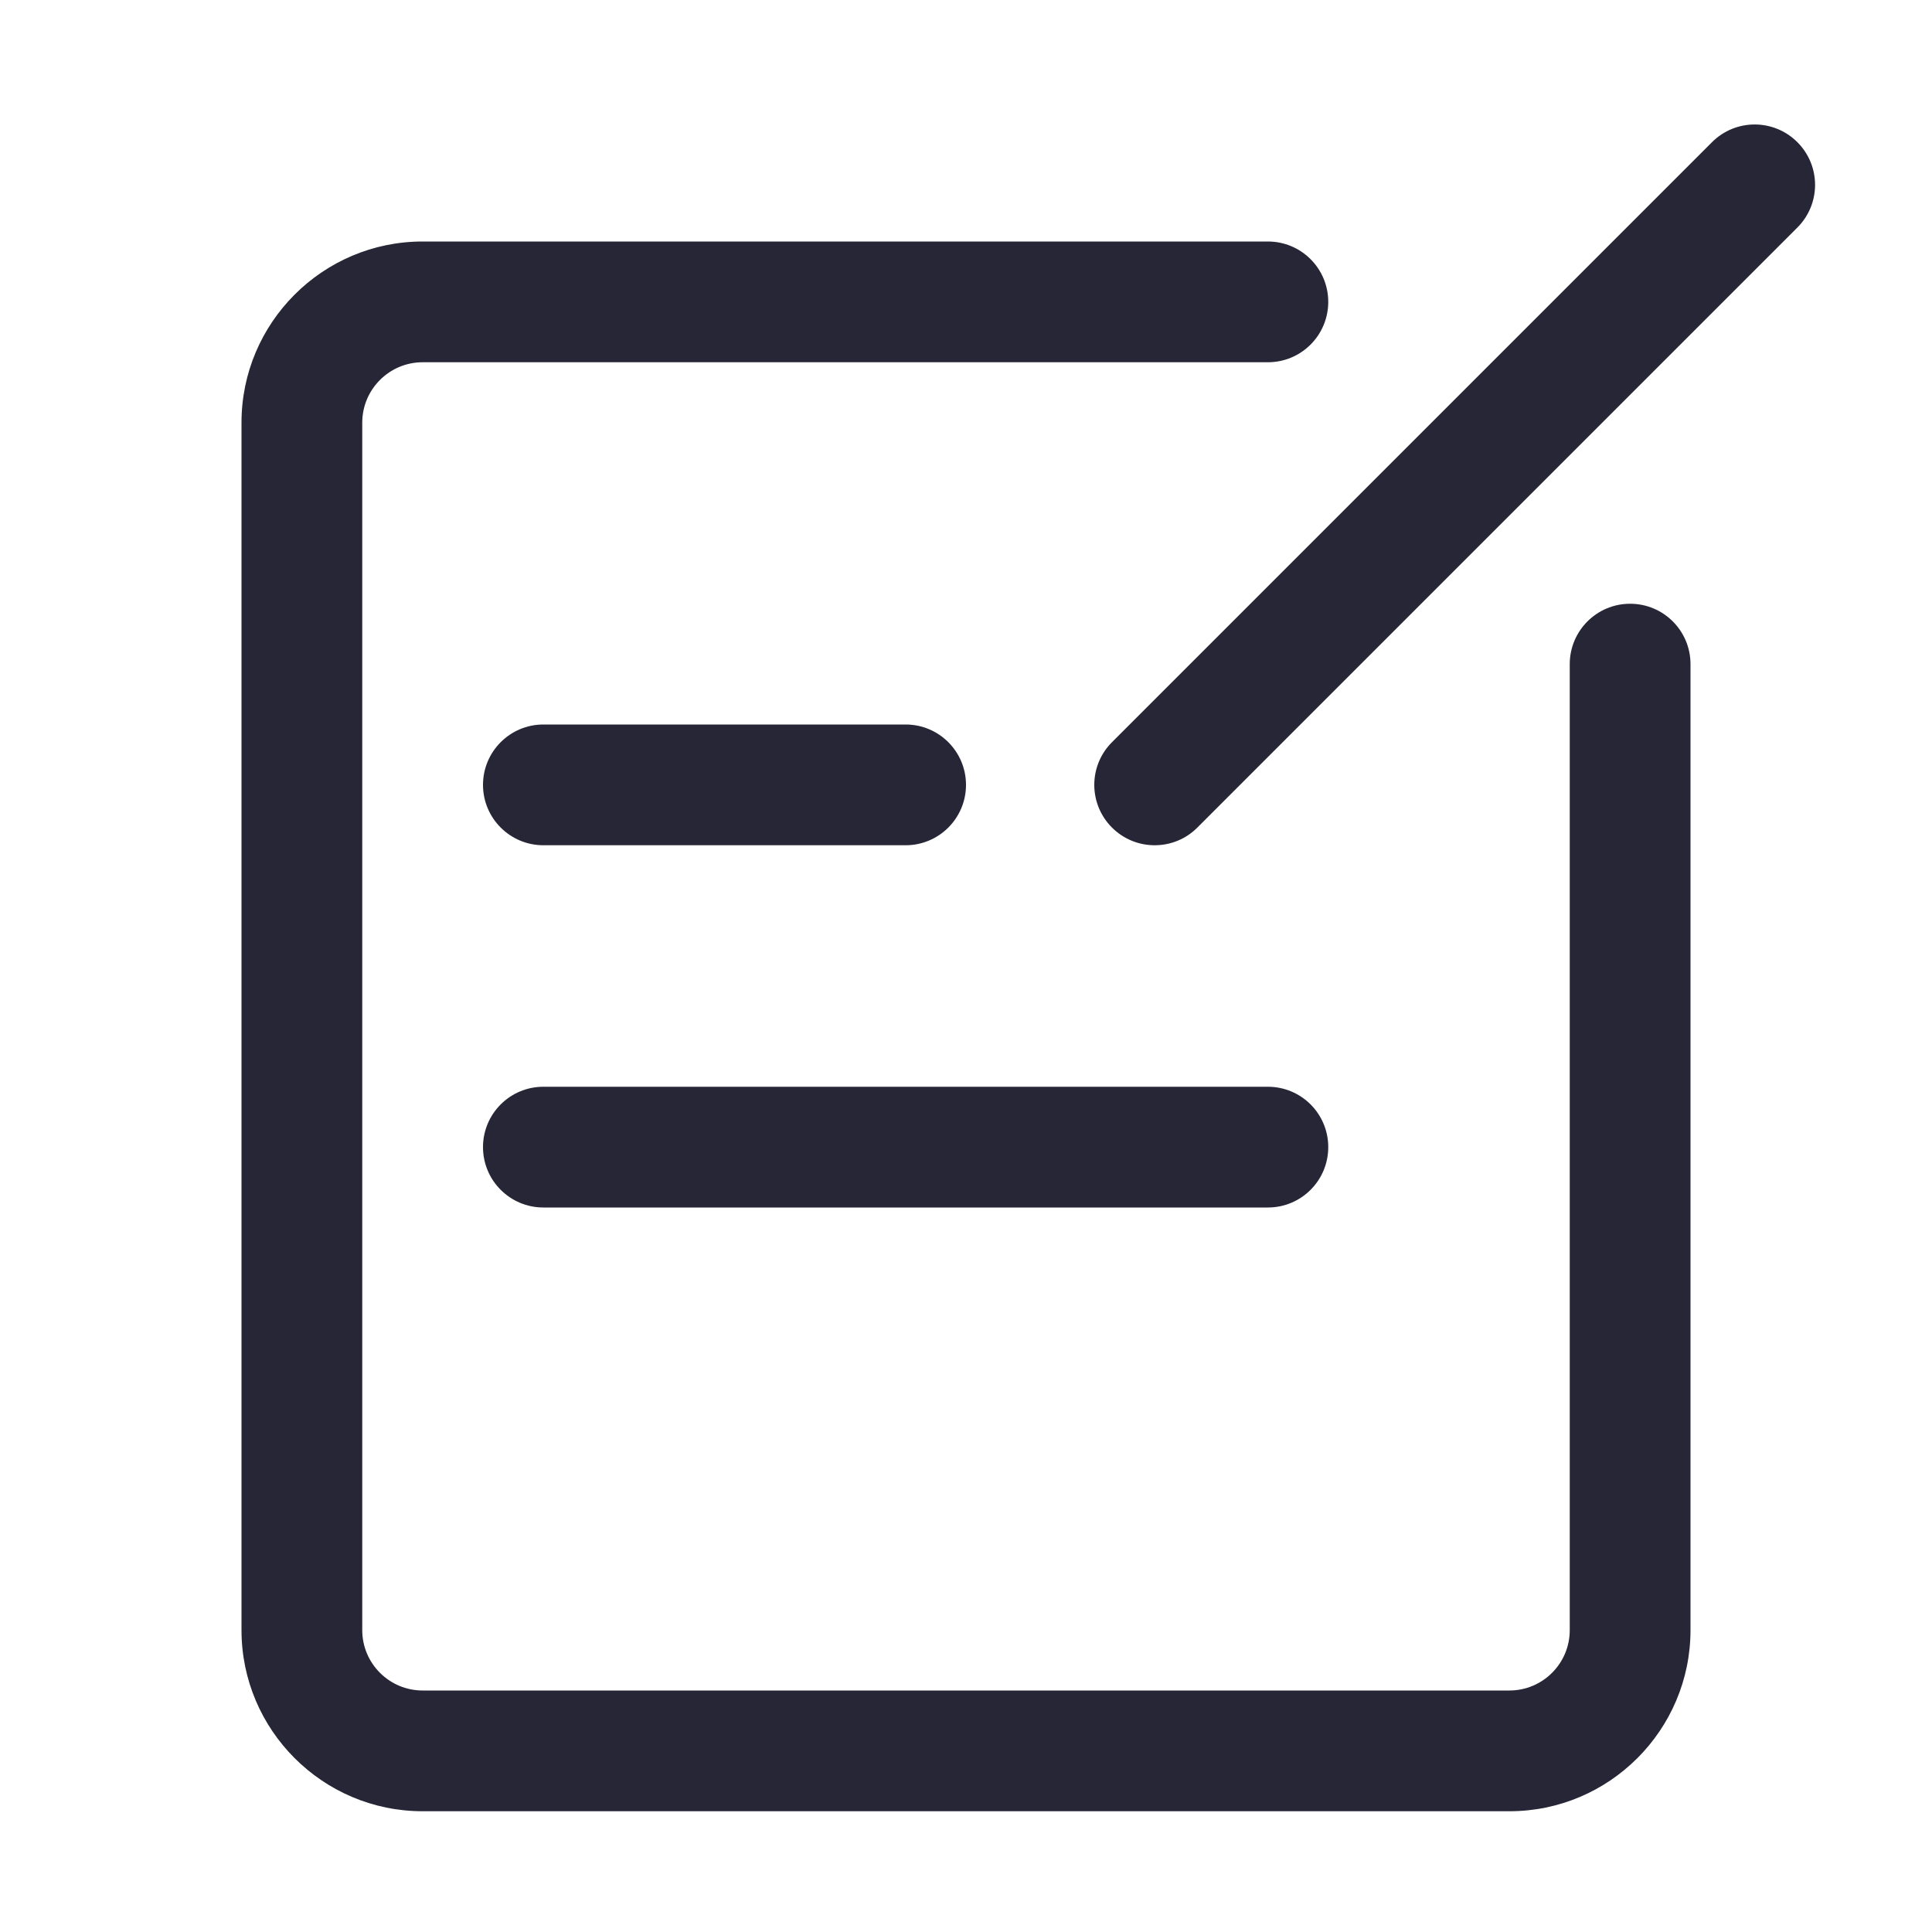
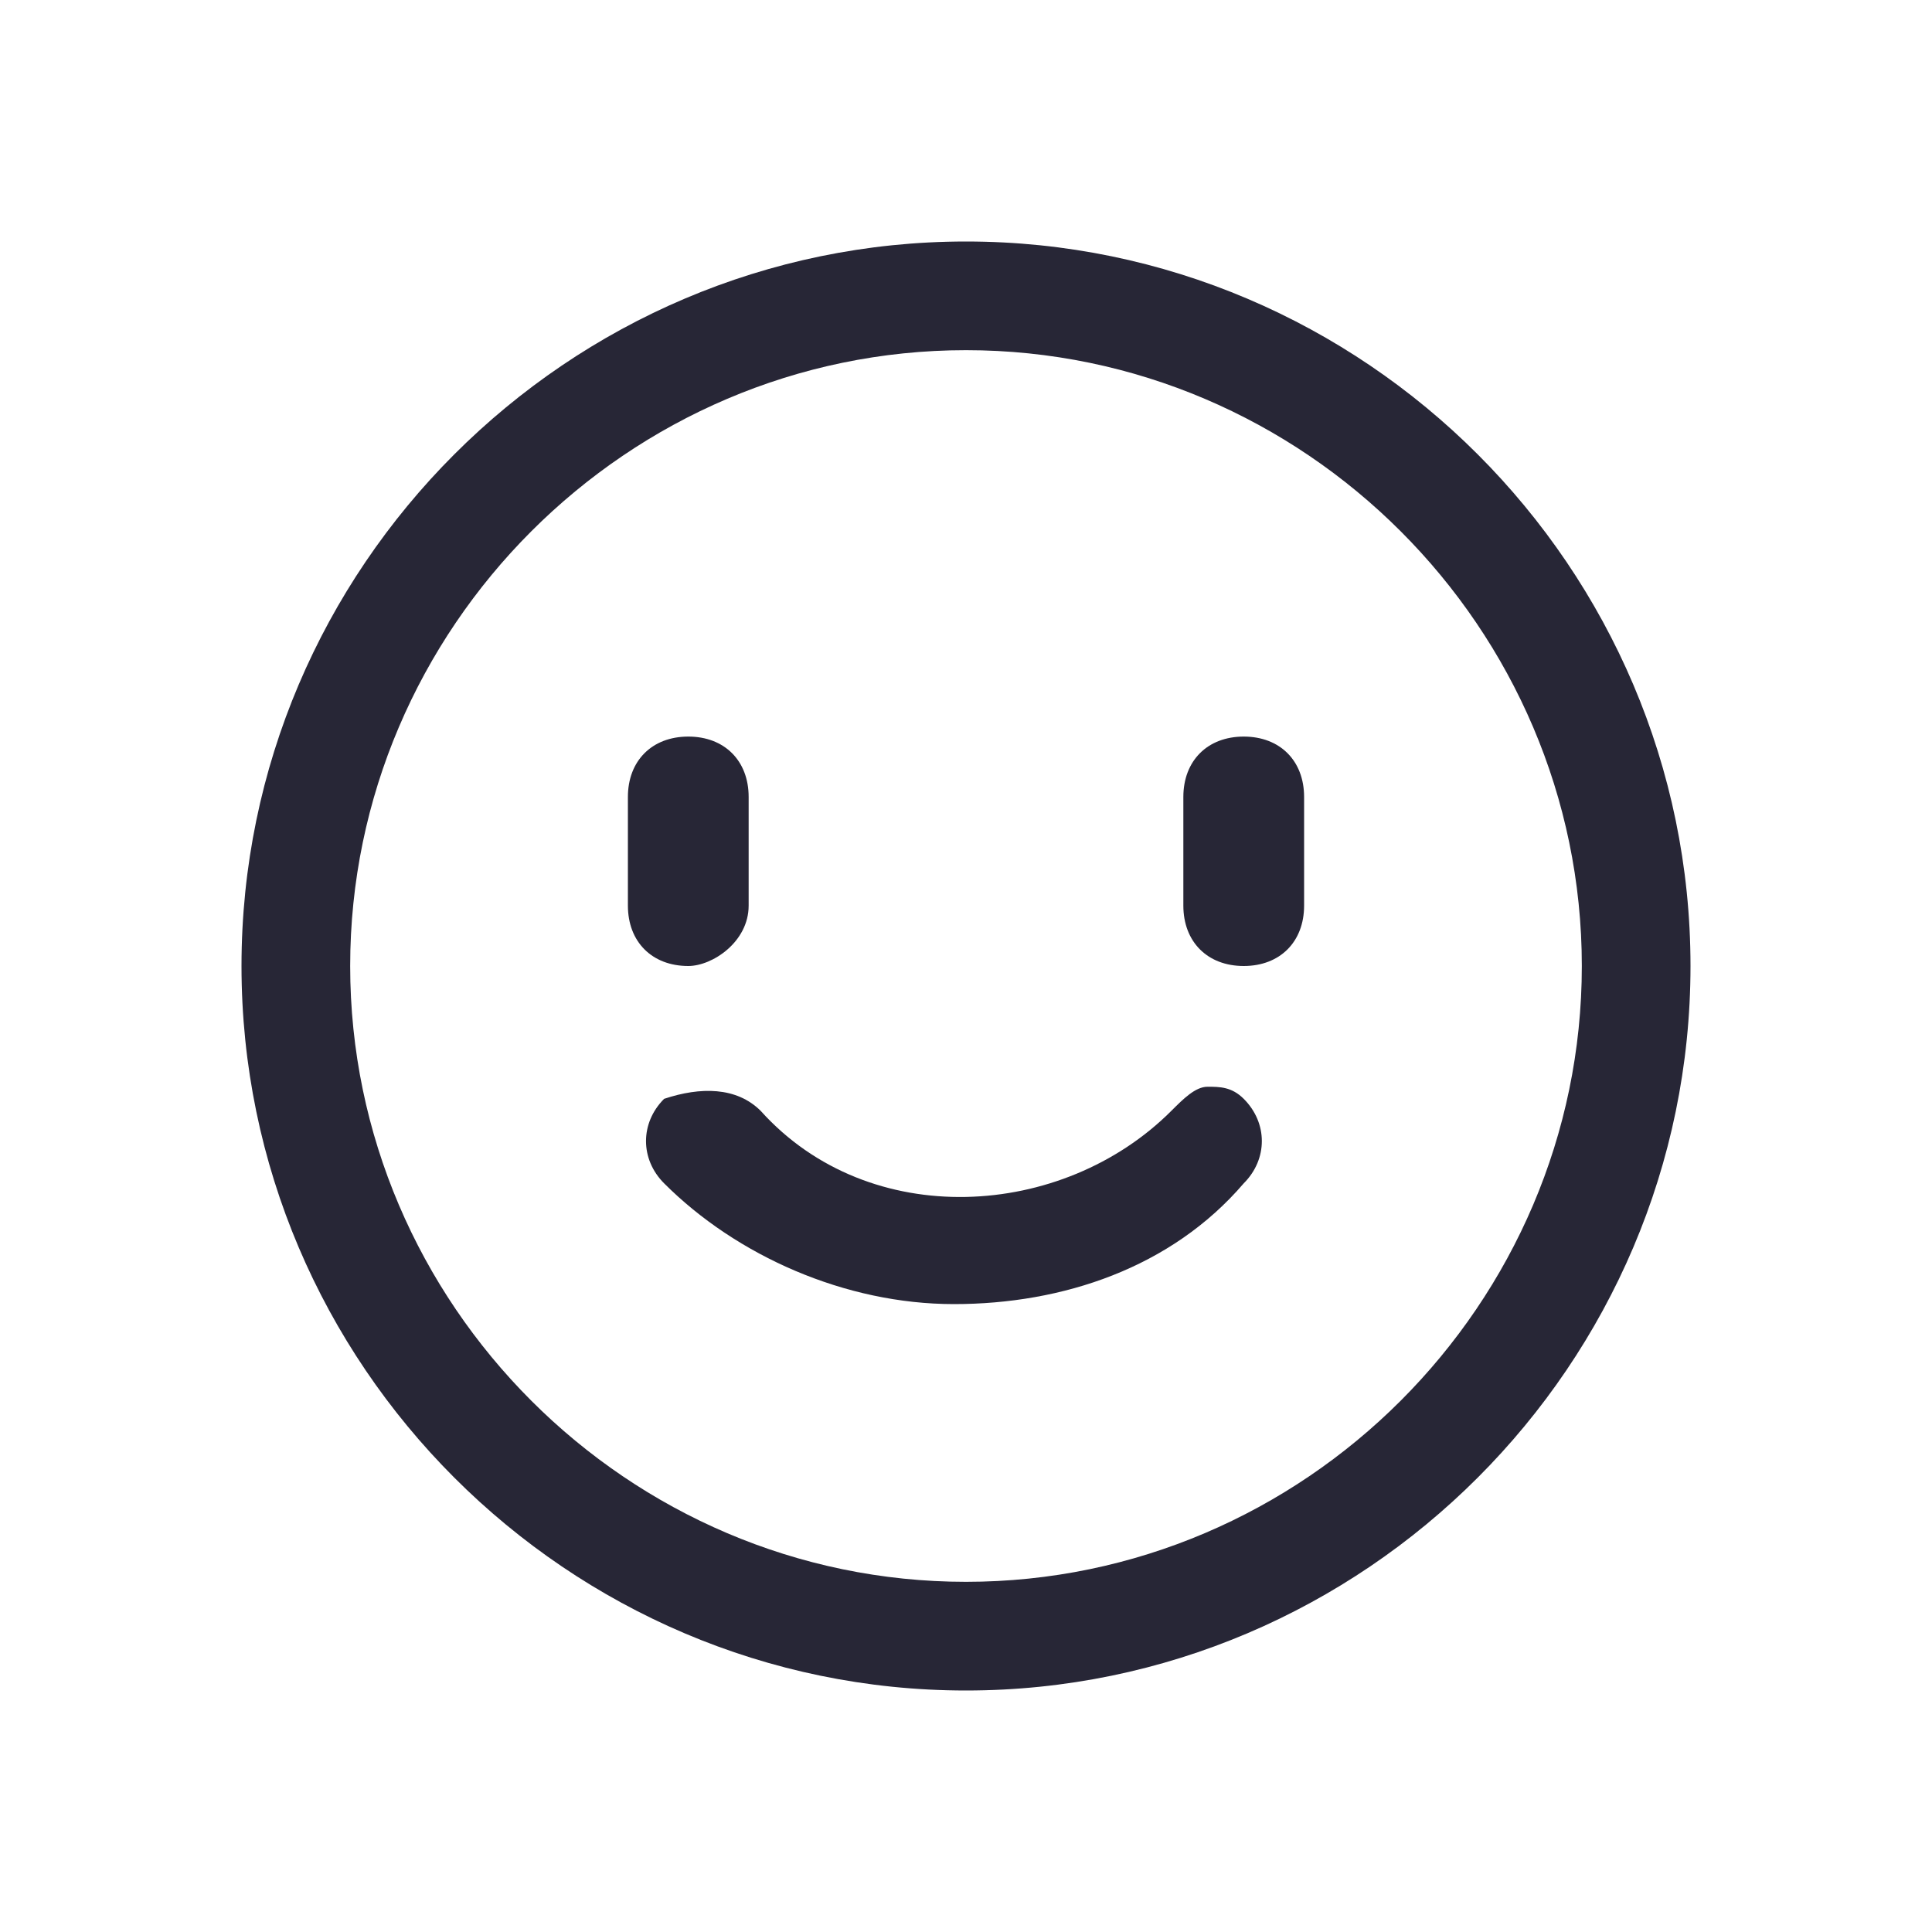
<svg xmlns="http://www.w3.org/2000/svg" version="1.1" width="200" height="200" viewBox="0 0 200 200">
  <defs>
    <style type="text/css">
@font-face {
  font-family: "ifont";
  src: url("//at.alicdn.com/t/font_1442373896_4754455.eot?#iefix") format("embedded-opentype"), url("//at.alicdn.com/t/font_1442373896_4754455.woff") format("woff"), url("//at.alicdn.com/t/font_1442373896_4754455.ttf") format("truetype"), url("//at.alicdn.com/t/font_1442373896_4754455.svg#ifont") format("svg");
}

</style>
  </defs>
  <g class="transform-group">
    <g transform="scale(0.1953125, 0.1953125)">
-       <path d="M800 960 224 960c-52.928 0-96-43.072-96-96L128 224c0-52.928 43.072-96 96-96l448 0c17.696 0 32 14.336 32 32s-14.304 32-32 32L224 192C206.368 192 192 206.368 192 224l0 640c0 17.664 14.368 32 32 32l576 0c17.664 0 32-14.336 32-32L832 352c0-17.664 14.304-32 32-32s32 14.336 32 32l0 512C896 916.928 852.928 960 800 960zM612 448c-8.192 0-16.384-3.136-22.624-9.376-12.512-12.512-12.512-32.736 0-45.248l318.016-318.016c12.512-12.512 32.736-12.512 45.248 0s12.512 32.736 0 45.248l-318.016 318.016C628.384 444.896 620.192 448 612 448zM480 448 288 448c-17.664 0-32-14.336-32-32s14.336-32 32-32l192 0c17.664 0 32 14.336 32 32S497.664 448 480 448zM672 640 288 640c-17.664 0-32-14.304-32-32s14.336-32 32-32l384 0c17.696 0 32 14.304 32 32S689.696 640 672 640z" fill="#272636" />
+       <path d="M512 896c-211.2 0-384-172.8-384-384s172.8-384 384-384 384 172.8 384 384S723.2 896 512 896zM512 185.6C332.8 185.6 185.6 332.8 185.6 512c0 179.2 147.2 326.4 326.4 326.4 179.2 0 326.4-147.2 326.4-326.4C838.4 332.8 691.2 185.6 512 185.6zM396.8 480C396.8 499.2 377.6 512 364.8 512l0 0C345.6 512 332.8 499.2 332.8 480L332.8 422.4c0-19.2 12.8-32 32-32l0 0c19.2 0 32 12.8 32 32L396.8 480zM691.2 480c0 19.2-12.8 32-32 32l0 0c-19.2 0-32-12.8-32-32L627.2 422.4c0-19.2 12.8-32 32-32l0 0c19.2 0 32 12.8 32 32L691.2 480zM640 576c6.4 0 12.8 0 19.2 6.4 12.8 12.8 12.8 32 0 44.8-38.4 44.8-96 64-153.6 64-57.6 0-115.2-25.6-153.6-64-12.8-12.8-12.8-32 0-44.8C371.2 576 390.4 576 403.2 588.8c57.6 64 160 57.6 217.6 0C627.2 582.4 633.6 576 640 576z" fill="#272636" />
    </g>
  </g>
</svg>
